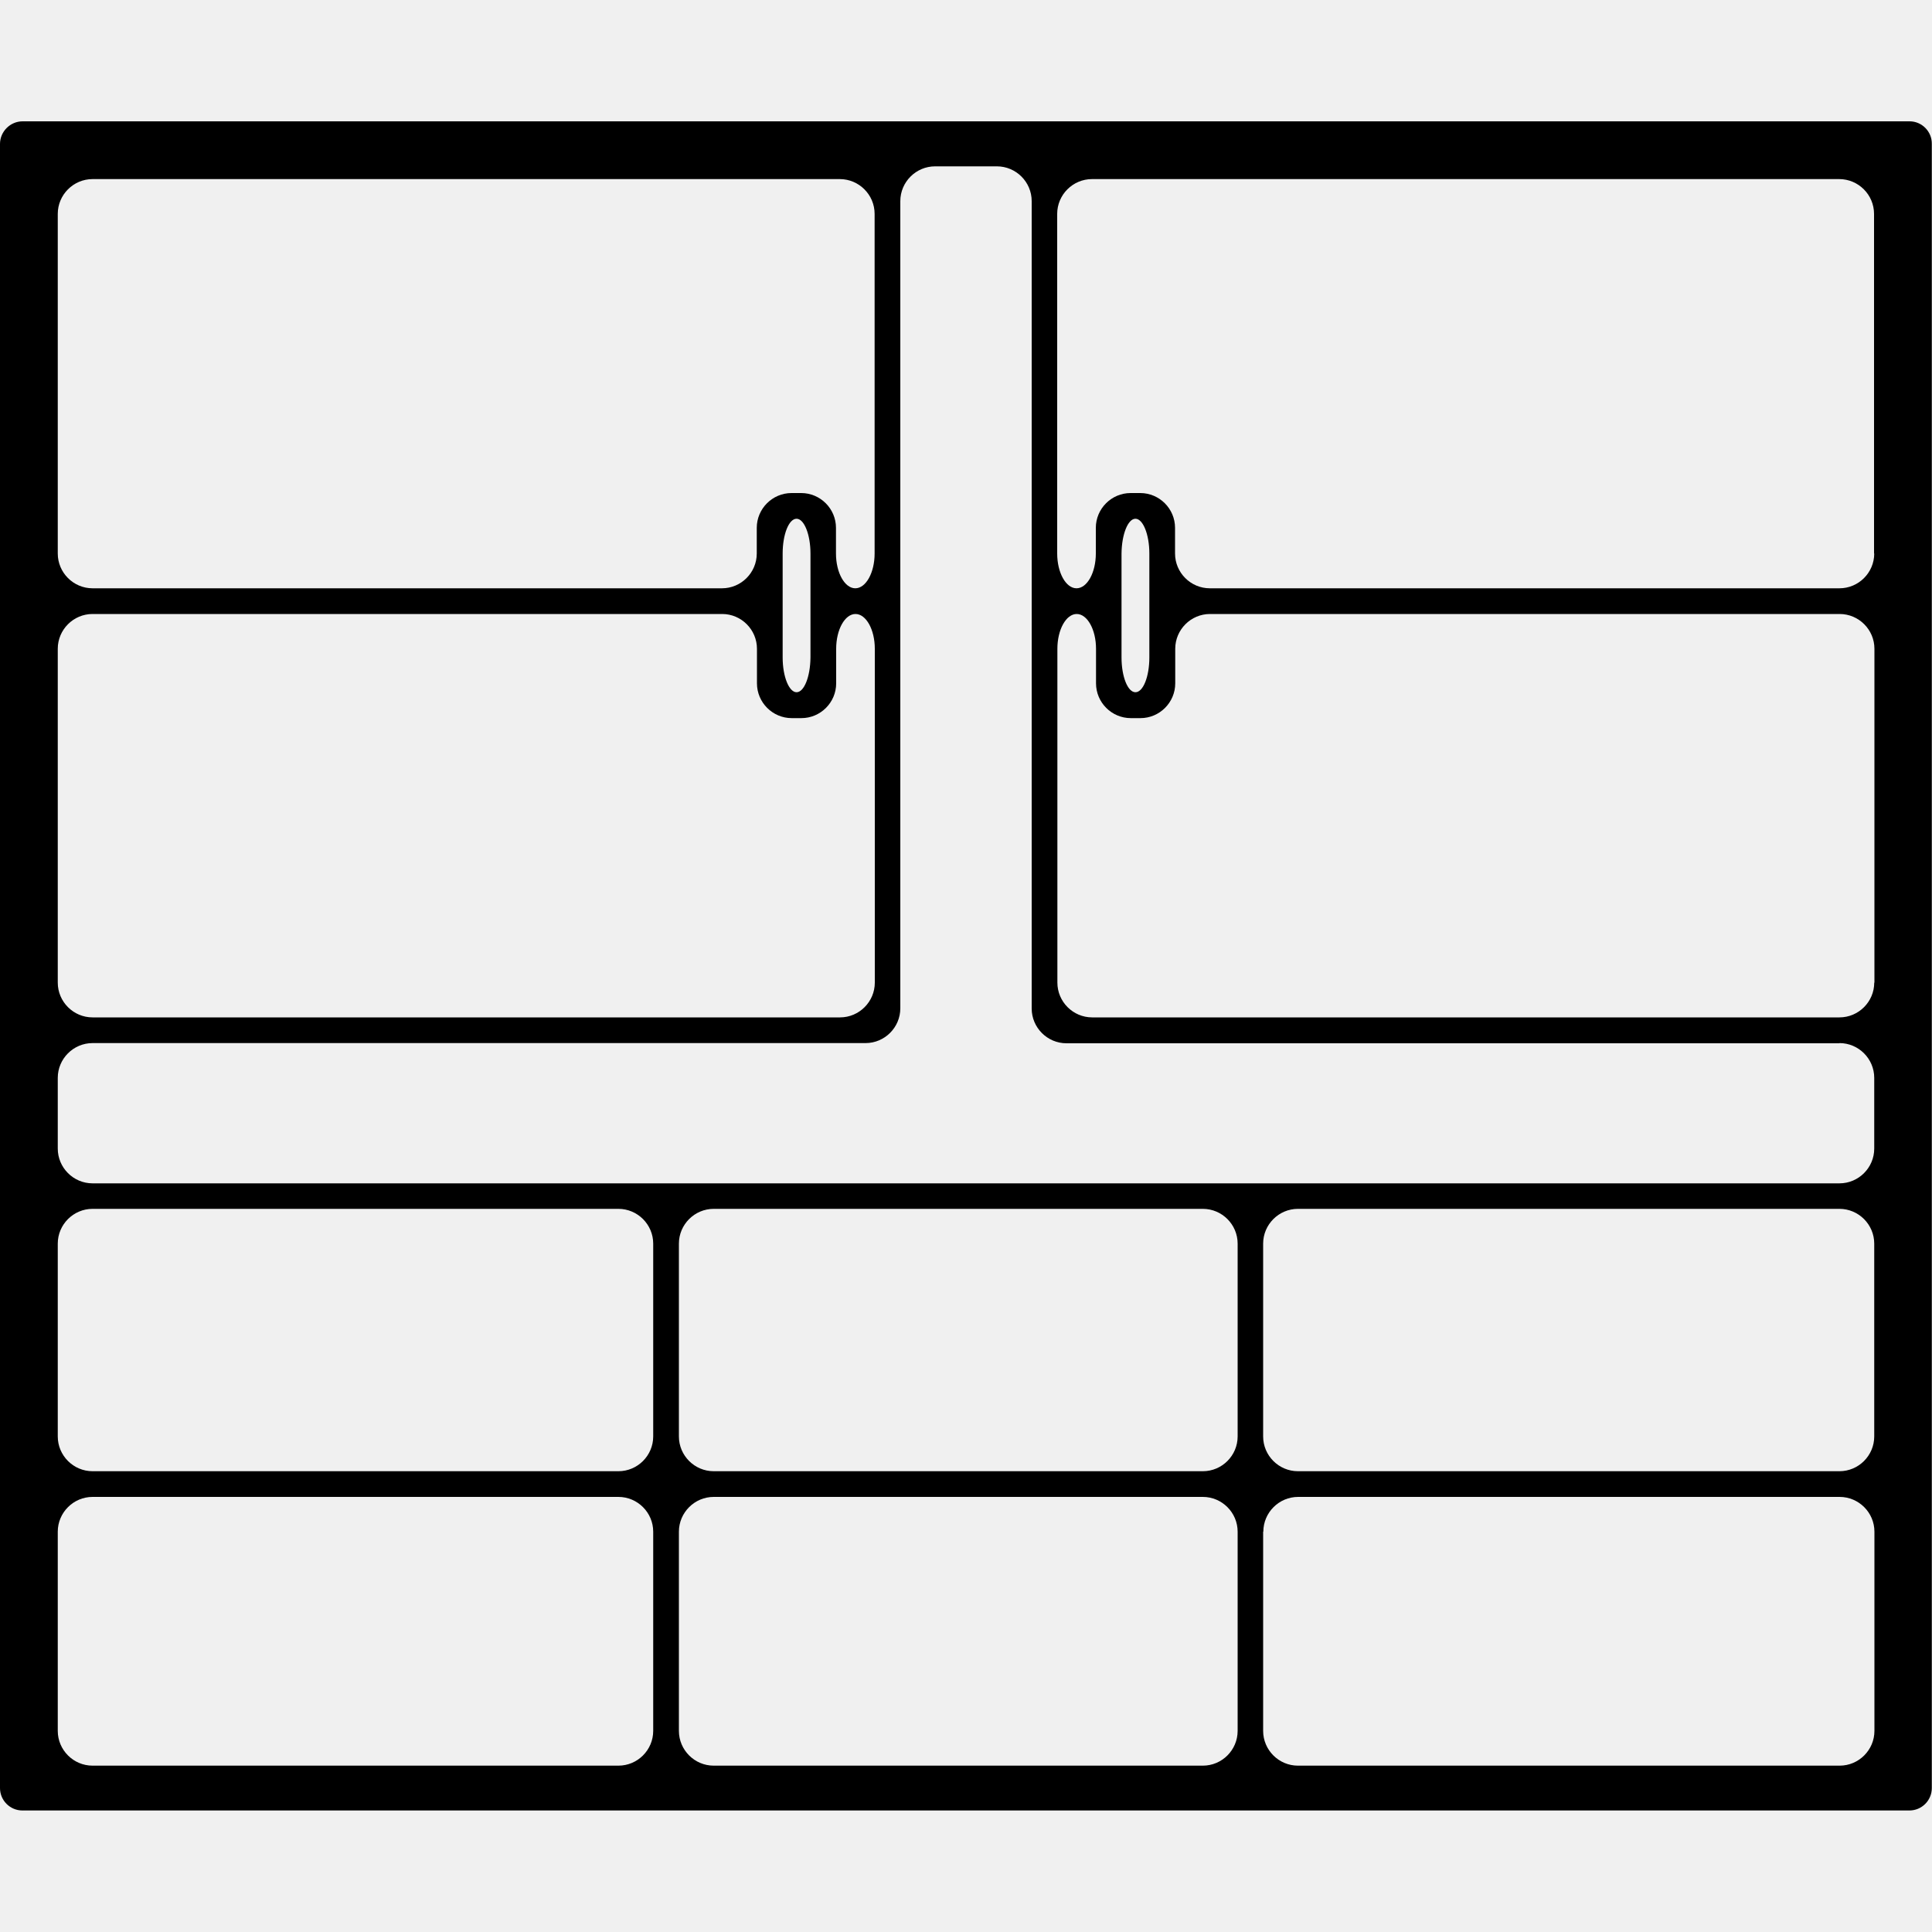
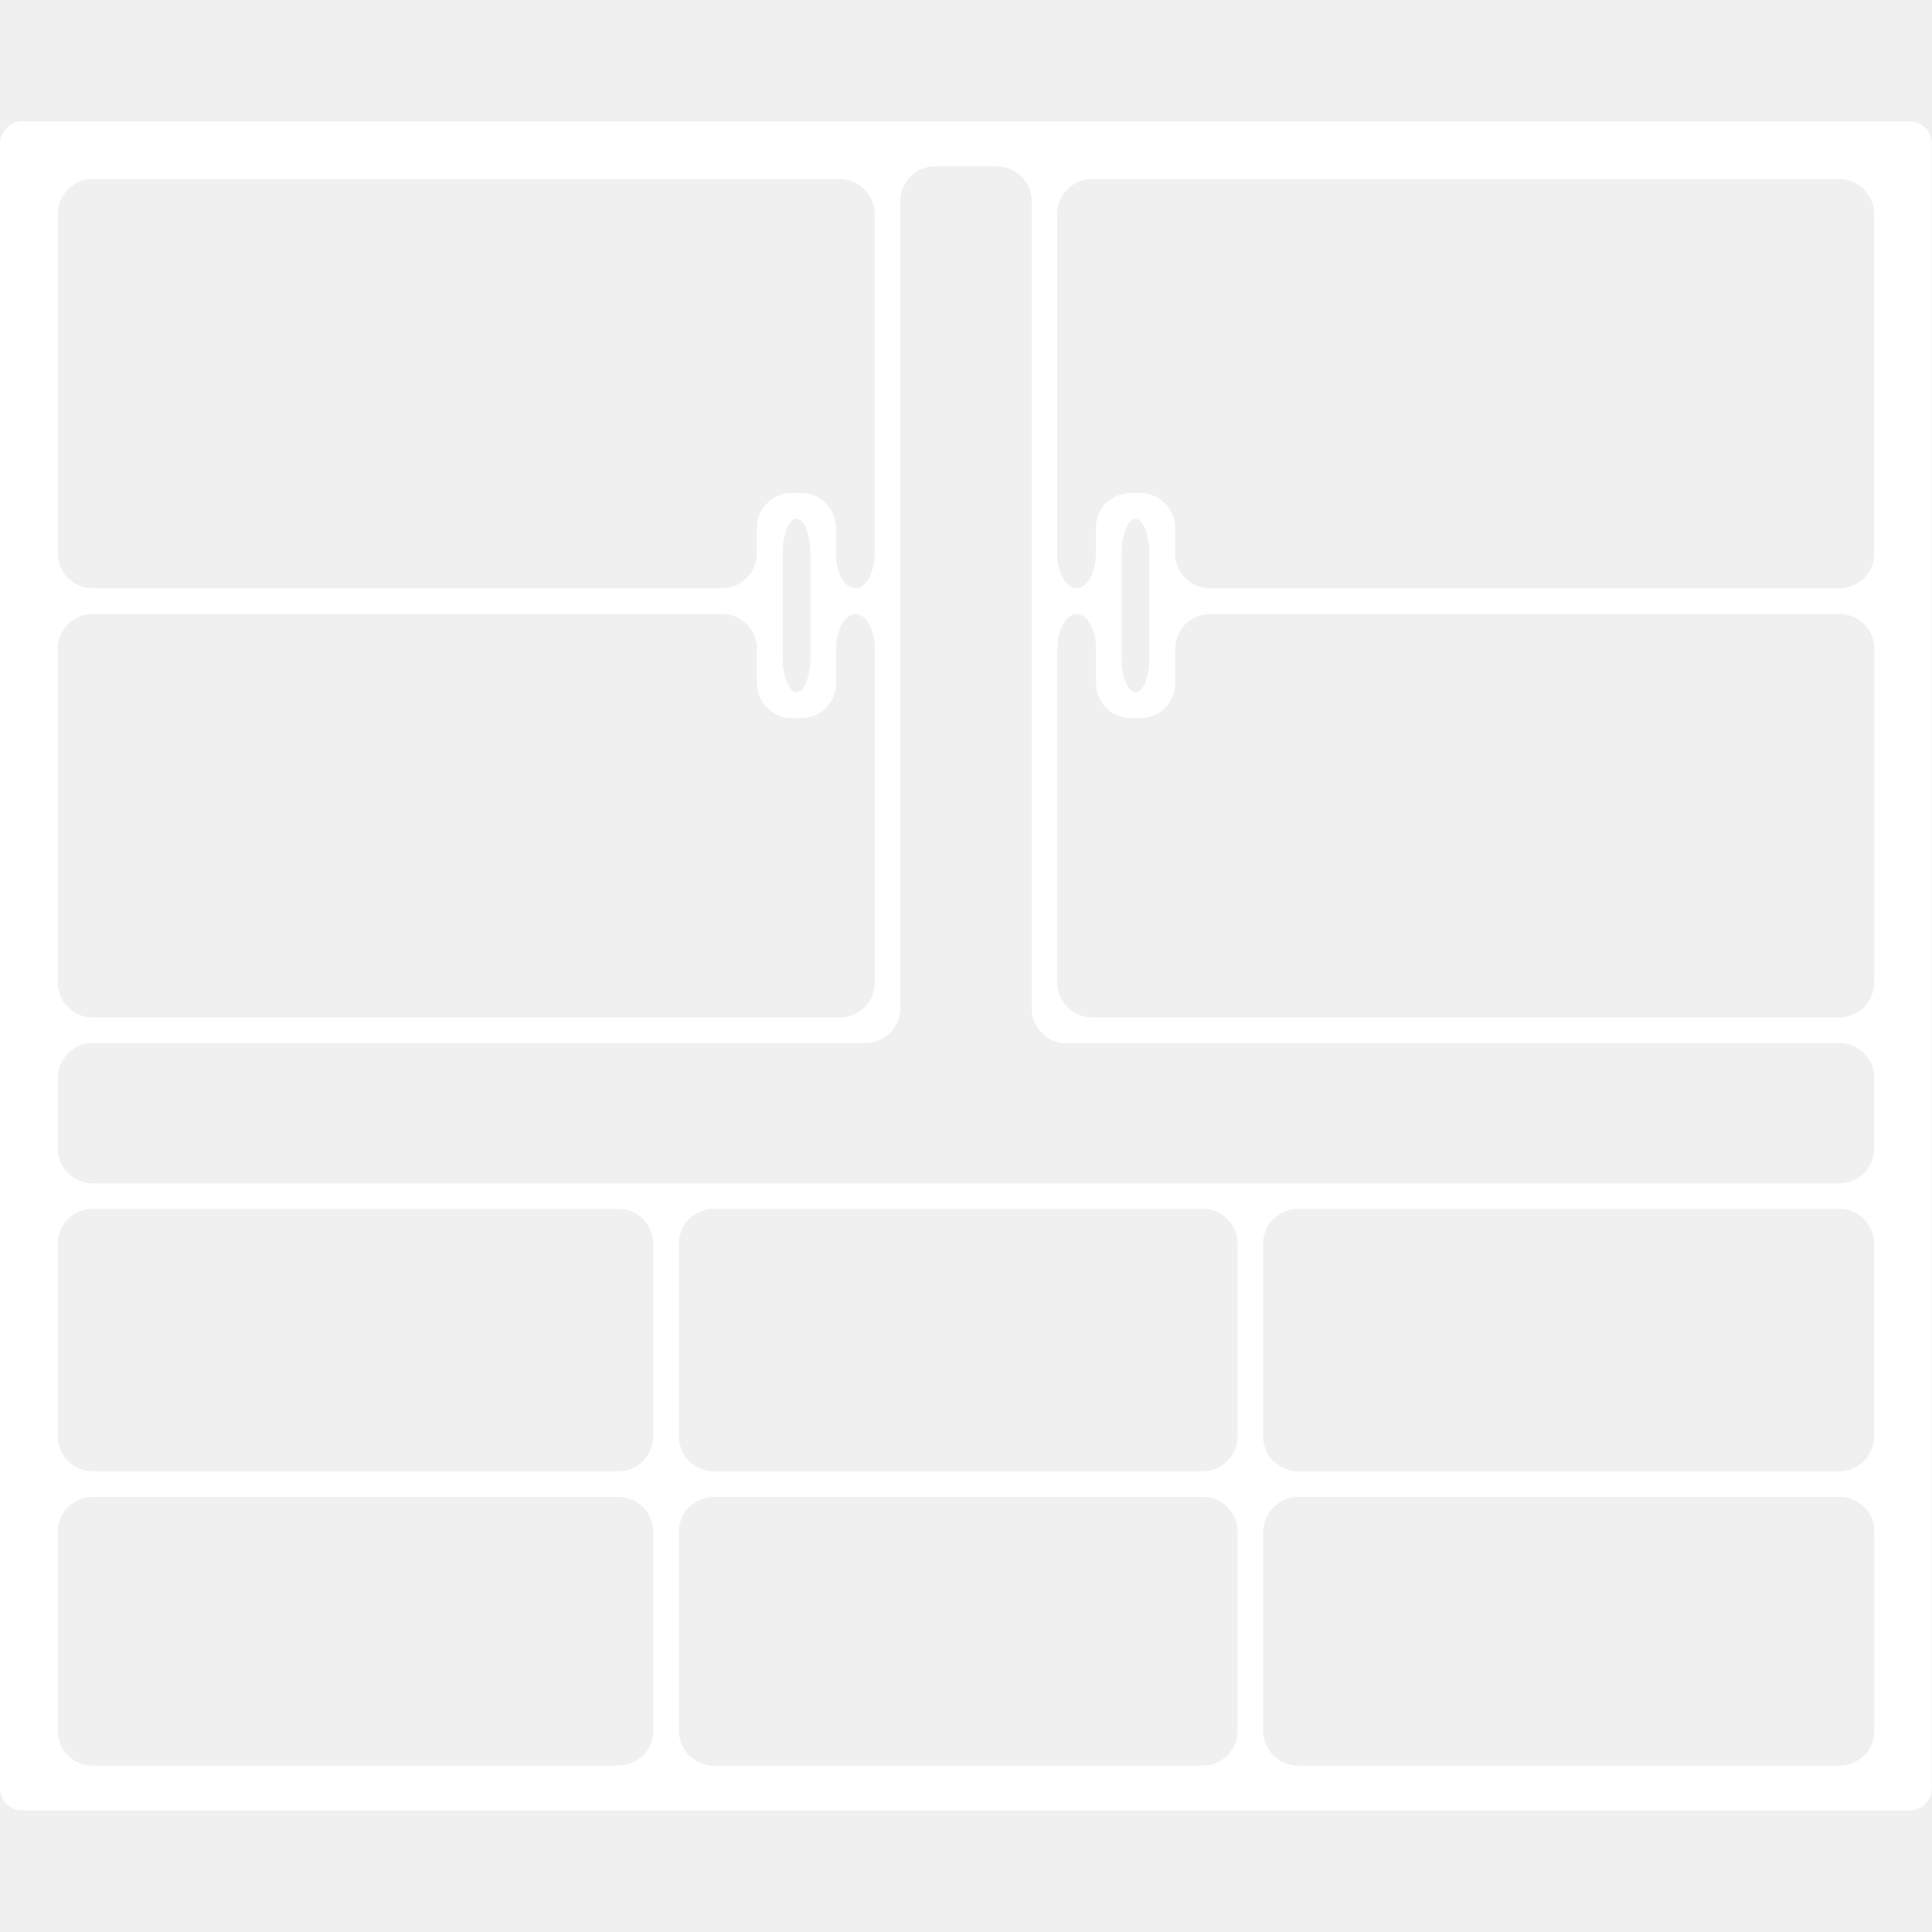
- <svg xmlns="http://www.w3.org/2000/svg" version="1.1" id="レイヤー_1" x="0px" y="0px" viewBox="0 0 1000 1000" style="enable-background:new 0 0 1000 1000;" xml:space="preserve">
+ <svg xmlns="http://www.w3.org/2000/svg" version="1.1" id="レイヤー_1" x="0px" y="0px" viewBox="0 0 1000 1000" style="enable-background:new 0 0 1000 1000;fill:#FFFFFF;" xml:space="preserve">
  <path d="M988.4,62.8c-6.4,0-19.7,0-29.6,0H41.3c-9.9,0-23.2,0-29.6,0S0,68.1,0,74.5c0,6.4,0,19.7,0,29.6v791.8c0,9.9,0,23.2,0,29.6  s5.2,11.6,11.6,11.6s19.7,0,29.6,0h917.5c9.9,0,23.2,0,29.6,0c6.4,0,11.6-5.2,11.6-11.6s0-19.7,0-29.6V104.1c0-9.9,0-23.2,0-29.6  C1000,68.1,994.8,62.8,988.4,62.8z M29.9,335.8c0-9.9,8.1-18,18-18h325.9c9.9,0,18,8.1,18,18v17.9c0,9.9,8.1,18,18,18h5  c9.9,0,18-8.1,18-18v-17.9c0-9.9,4.5-18,10-18s10,8.1,10,18v172.8c0,9.9-8.1,18-18,18H47.9c-9.9,0-18-8.1-18-18V335.8z M412.3,358.3  c-3.9,0-7.2-8.1-7.2-18v-53.8c0-9.9,3.2-18,7.2-18c3.9,0,7.2,8.1,7.2,18v53.8C419.4,350.3,416.2,358.3,412.3,358.3z M452.7,286.5  c0,9.9-4.5,18-10,18s-10-8.1-10-18v-13.3c0-9.9-8.1-18-18-18h-5c-9.9,0-18,8.1-18,18v13.3c0,9.9-8.1,18-18,18H47.9  c-9.9,0-18-8.1-18-18V110.7c0-9.9,8.1-18,18-18h386.8c9.9,0,18,8.1,18,18V286.5z M29.9,643.7c0-9.9,8.1-18,18-18h272.2  c9.9,0,18,8.1,18,18v99.8c0,9.9-8.1,18-18,18H47.9c-9.9,0-18-8.1-18-18V643.7z M351.4,643.7c0-9.9,8.1-18,18-18h253.2  c9.9,0,18,8.1,18,18v99.8c0,9.9-8.1,18-18,18H369.4c-9.9,0-18-8.1-18-18V643.7z M970.1,743.5c0,9.9-8.1,18-18,18H671.8  c-9.9,0-18-8.1-18-18v-99.8c0-9.9,8.1-18,18-18h280.3c9.9,0,18,8.1,18,18V743.5z M970.1,508.6c0,9.9-8.1,18-18,18H565.3  c-9.9,0-18-8.1-18-18V335.8c0-9.9,4.5-18,10-18c5.5,0,10,8.1,10,18v17.9c0,9.9,8.1,18,18,18h5c9.9,0,18-8.1,18-18v-17.9  c0-9.9,8.1-18,18-18h325.9c9.9,0,18,8.1,18,18V508.6z M970.1,286.5c0,9.9-8.1,18-18,18H626.2c-9.9,0-18-8.1-18-18v-13.3  c0-9.9-8.1-18-18-18h-5c-9.9,0-18,8.1-18,18v13.3c0,9.9-4.5,18-10,18c-5.5,0-10-8.1-10-18V110.7c0-9.9,8.1-18,18-18h386.8  c9.9,0,18,8.1,18,18V286.5z M587.7,268.5c3.9,0,7.2,8.1,7.2,18v53.8c0,9.9-3.2,18-7.2,18s-7.2-8.1-7.2-18v-53.8  C580.6,276.6,583.8,268.5,587.7,268.5z M952.1,539.9c9.9,0,18,8.1,18,18v36.6c0,9.9-8.1,18-18,18H47.9c-9.9,0-18-8.1-18-18v-36.6  c0-9.9,8.1-18,18-18H448c9.9,0,18-8.1,18-18V104.1c0-9.9,8.1-18,18-18h32c9.9,0,18,8.1,18,18v417.9c0,9.9,8.1,18,18,18H952.1z   M29.9,792.8c0-9.9,8.1-18,18-18h272.2c9.9,0,18,8.1,18,18v103.1c0,9.9-8.1,18-18,18H47.9c-9.9,0-18-8.1-18-18V792.8z M351.4,792.8  c0-9.9,8.1-18,18-18h253.2c9.9,0,18,8.1,18,18v103.1c0,9.9-8.1,18-18,18H369.4c-9.9,0-18-8.1-18-18V792.8z M653.9,792.8  c0-9.9,8.1-18,18-18h280.3c9.9,0,18,8.1,18,18v103.1c0,9.9-8.1,18-18,18H671.8c-9.9,0-18-8.1-18-18V792.8z" />
</svg>
